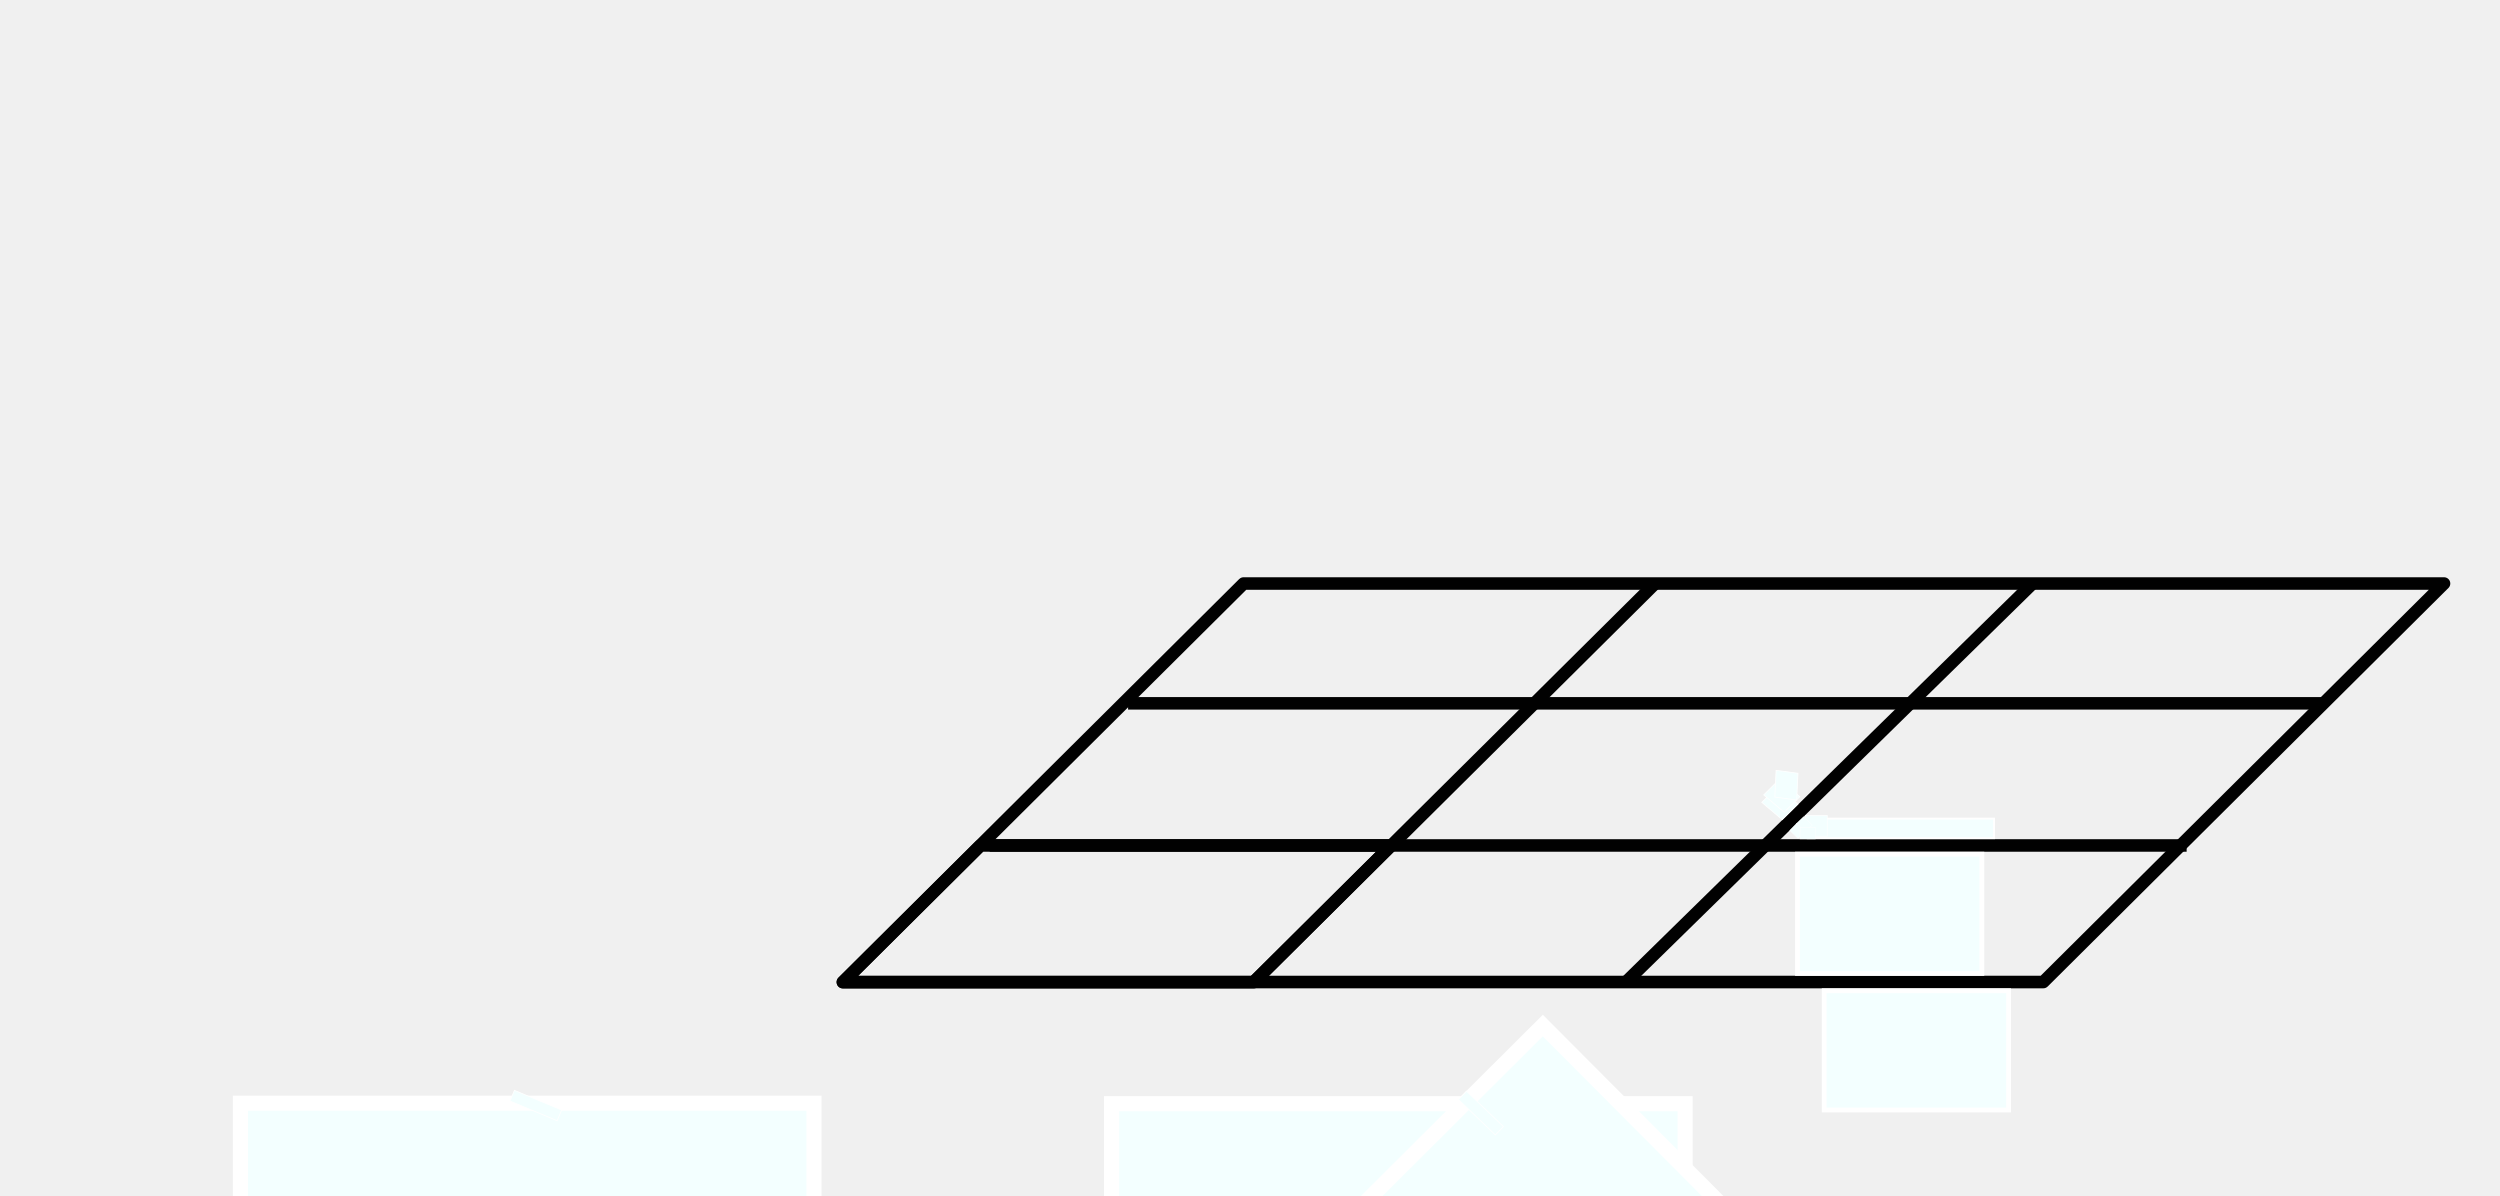
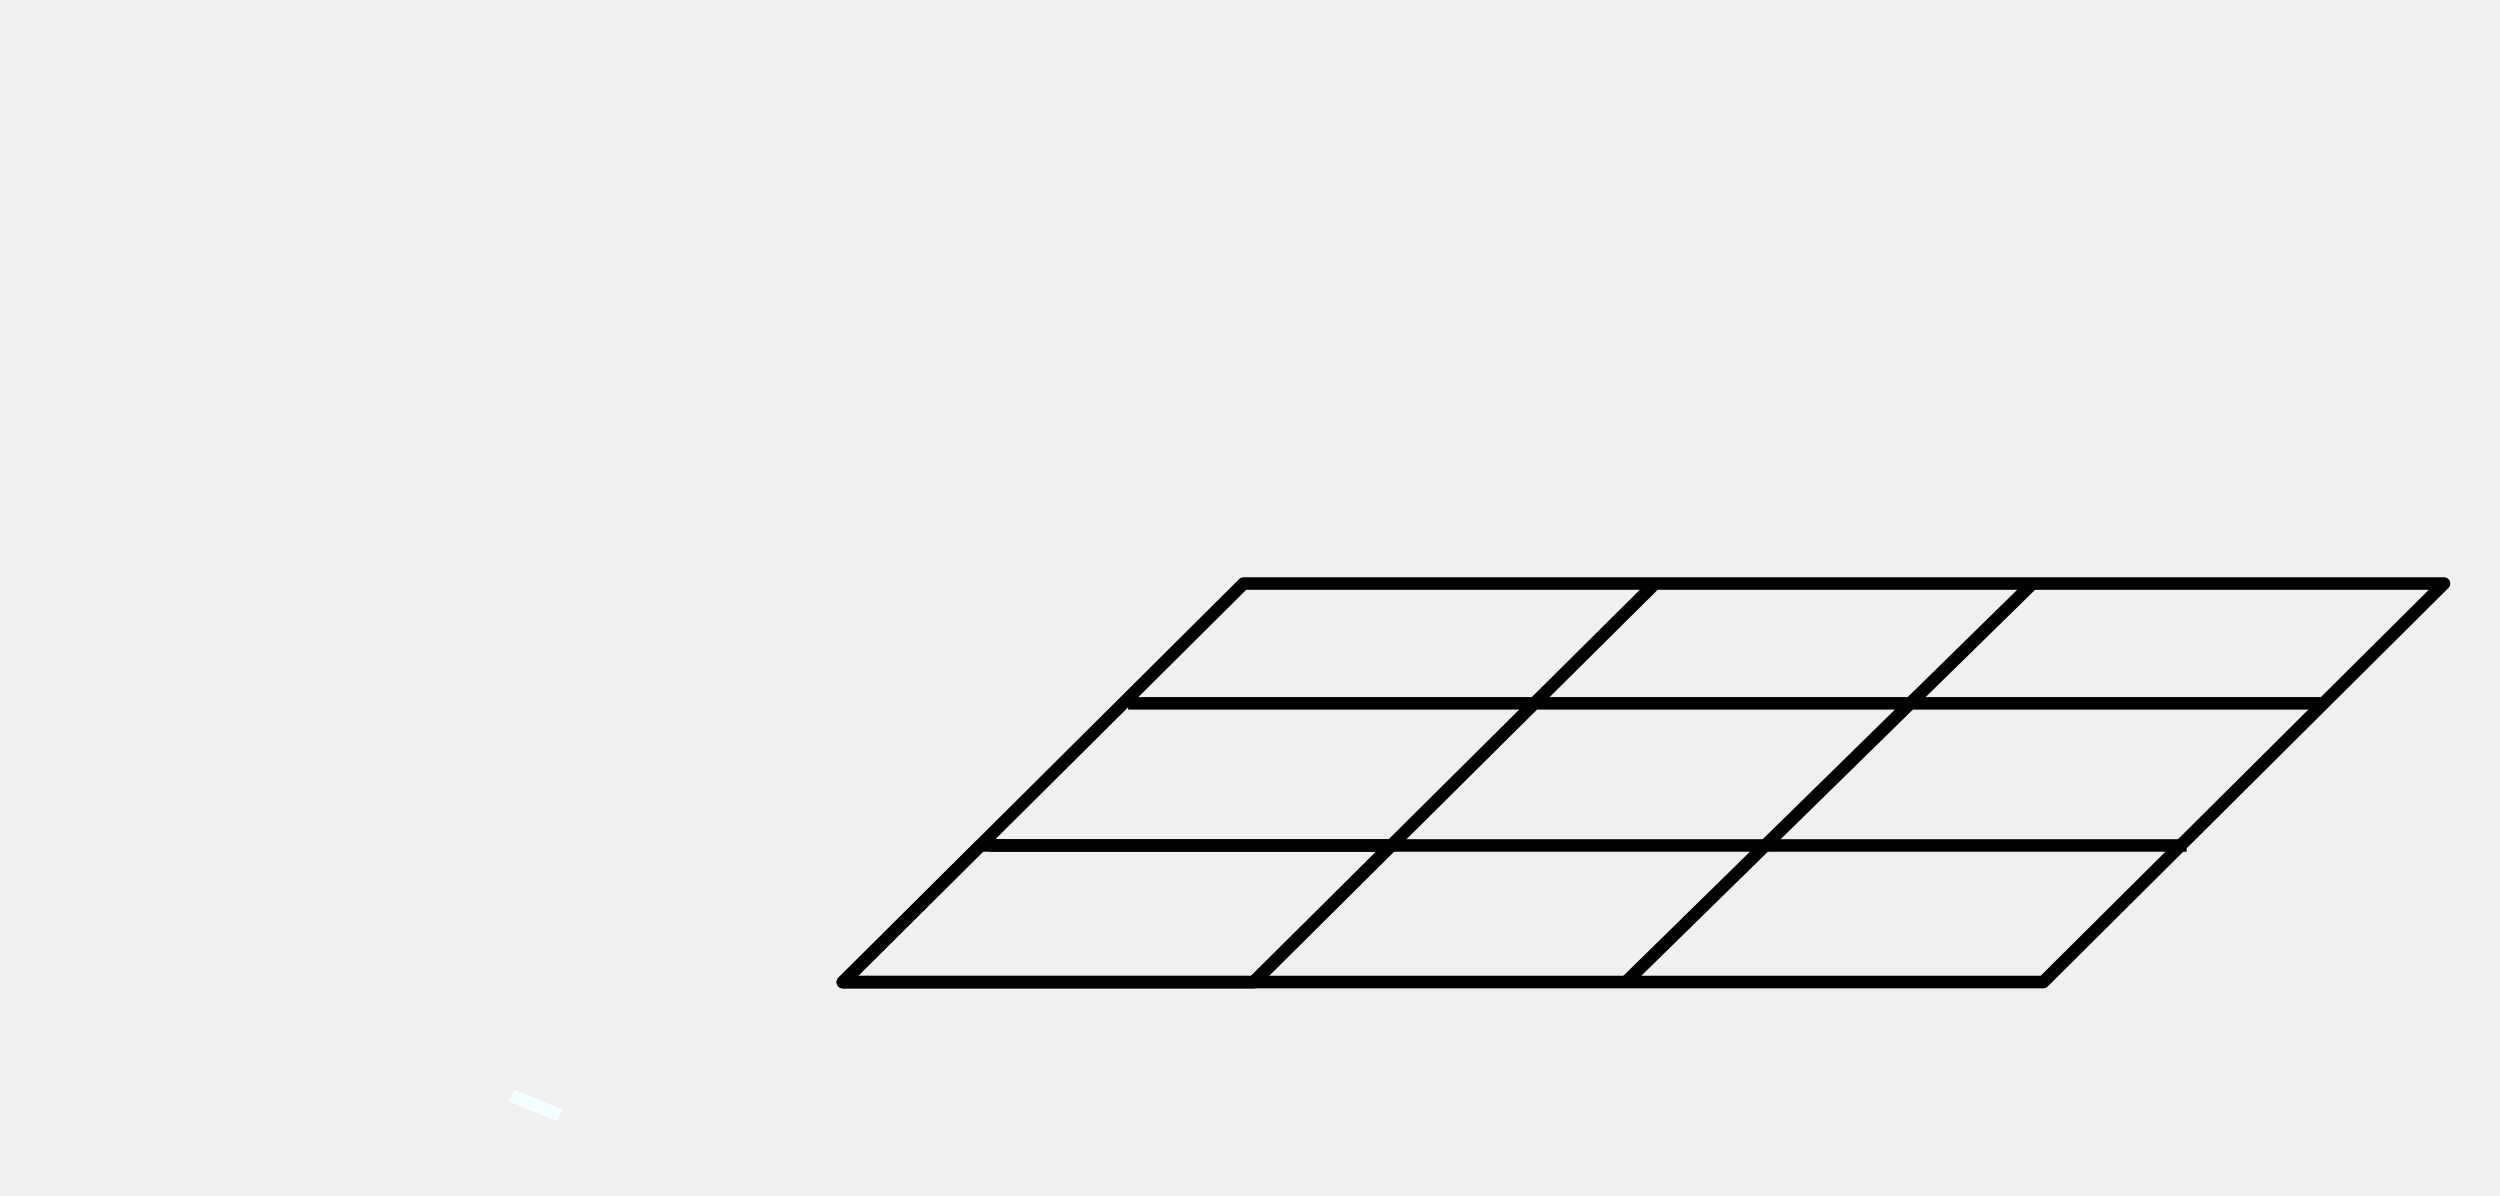
<svg xmlns="http://www.w3.org/2000/svg" version="1.1" id="svg3718" xml:space="preserve" width="198.778" height="95.048" viewBox="0 0 198.778 95.048">
  <defs id="defs3722">
    <clipPath clipPathUnits="userSpaceOnUse" id="clipPath3788">
      <path d="M 0,0 H 2384 V 3370 H 0 Z" id="path3786" />
    </clipPath>
    <clipPath clipPathUnits="userSpaceOnUse" id="clipPath4242">
      <path d="M 0,0 H 2384 V 3370 H 0 Z" id="path4240" />
    </clipPath>
  </defs>
  <g id="g3726" transform="matrix(1.333333,0,0,-1.333333,0,95.04741)">
    <g id="g3728" transform="translate(72,769.89)">
      <g id="g4234" transform="matrix(0.3175,0,0,0.3175,128.6383,-756.0804)">
        <g id="g4236">
          <g id="g4260" transform="matrix(0.2299645,0,0,0.2294777,-627.6384,-67.91339)" />
          <g id="g4284" transform="matrix(0.2299645,0,0,0.2294777,-627.6384,-67.91339)">
            <path d="M 782.149,392.803 H 1117.58 L 1005.2,280.907 H 669.76 Z" style="fill:none;stroke:#010101;stroke-width:10.283;stroke-linecap:butt;stroke-linejoin:round;stroke-miterlimit:10;stroke-dasharray:none;stroke-opacity:1" id="path4286" />
          </g>
          <g id="g4296" transform="matrix(0.2299645,0,0,0.2294777,-627.6384,-67.91339)">
            <path d="M 997.054,607.213 H 1977.45 L 1650.16,281.032 h -980.4 z" style="fill:none;stroke:#010101;stroke-width:10.283;stroke-linecap:butt;stroke-linejoin:round;stroke-miterlimit:10;stroke-dasharray:none;stroke-opacity:1" id="path4298" />
          </g>
          <g id="g4300" transform="matrix(0.2299645,0,0,0.2294777,-627.6384,-67.91339)">
            <path d="M 789.676,392.803 H 1767.24" style="fill:none;stroke:#010101;stroke-width:10.283;stroke-linecap:butt;stroke-linejoin:round;stroke-miterlimit:10;stroke-dasharray:none;stroke-opacity:1" id="path4302" />
          </g>
          <g id="g4304" transform="matrix(0.2299645,0,0,0.2294777,-627.6384,-67.91339)">
            <path d="M 902.677,509.137 H 1877.16" style="fill:none;stroke:#010101;stroke-width:10.283;stroke-linecap:butt;stroke-linejoin:round;stroke-miterlimit:10;stroke-dasharray:none;stroke-opacity:1" id="path4306" />
          </g>
          <g id="g4308" transform="matrix(0.2299645,0,0,0.2294777,-627.6384,-67.91339)">
            <path d="m 1005.32,281.032 327.66,326.06" style="fill:none;stroke:#010101;stroke-width:10.283;stroke-linecap:butt;stroke-linejoin:round;stroke-miterlimit:10;stroke-dasharray:none;stroke-opacity:1" id="path4310" />
          </g>
          <g id="g4312" transform="matrix(0.2299645,0,0,0.2294777,-627.6384,-67.91339)">
            <path d="m 1309.3,281.032 332.47,326.553" style="fill:none;stroke:#010101;stroke-width:10.283;stroke-linecap:butt;stroke-linejoin:round;stroke-miterlimit:10;stroke-dasharray:none;stroke-opacity:1" id="path4314" />
          </g>
-           <rect style="opacity:1;fill:#f3ffff;fill-opacity:1;stroke:#ffffff;stroke-width:2.838;stroke-miterlimit:10;stroke-dasharray:none;stroke-dashoffset:0;stroke-opacity:1" id="rect7735" width="107.719" height="71.257" x="-586.772" y="26.18" transform="scale(1,-1)" />
-           <rect style="opacity:1;fill:#f3ffff;fill-opacity:1;stroke:#ffffff;stroke-width:2.835;stroke-miterlimit:10;stroke-dasharray:none;stroke-dashoffset:0;stroke-opacity:1" id="rect7735-6" width="107.719" height="71.077" x="-423.153" y="26.269" transform="scale(1,-1)" />
-           <rect style="opacity:1;fill:#f3ffff;fill-opacity:1;stroke:#ffffff;stroke-width:2.867;stroke-miterlimit:10;stroke-dasharray:none;stroke-dashoffset:0;stroke-opacity:1" id="rect7735-6-0" width="107.719" height="72.714" x="-233.256" y="250.593" transform="matrix(0.7057306,-0.7084803,-0.7084803,-0.7057306,0,0)" />
-           <rect style="opacity:1;fill:#f3ffff;fill-opacity:1;stroke:#ffffff;stroke-width:0.902;stroke-miterlimit:10;stroke-dasharray:none;stroke-dashoffset:0;stroke-opacity:1" id="rect7735-6-0-8" width="34.629" height="22.407" x="-294.325" y="-20.597" transform="scale(1,-1)" />
-           <rect style="opacity:1;fill:#f3ffff;fill-opacity:1;stroke:#ffffff;stroke-width:0.367;stroke-miterlimit:10;stroke-dasharray:none;stroke-dashoffset:0;stroke-opacity:1" id="rect7735-6-0-8-8" width="34.995" height="3.667" x="-292.405" y="-27.272" transform="scale(1,-1)" />
-           <rect style="opacity:1;fill:#f3ffff;fill-opacity:1;stroke:#ffffff;stroke-width:0.129;stroke-miterlimit:10;stroke-dasharray:none;stroke-dashoffset:0;stroke-opacity:1" id="rect7735-6-0-8-8-7" width="4.082" height="3.903" x="-292.814" y="-27.868" transform="scale(1,-1)" />
-           <rect style="opacity:1;fill:#f3ffff;fill-opacity:1;stroke:#ffffff;stroke-width:0.067;stroke-miterlimit:10;stroke-dasharray:none;stroke-dashoffset:0;stroke-opacity:1" id="rect7735-6-0-8-8-7-0" width="2.242" height="1.917" x="219.195" y="-186.312" transform="matrix(-0.7180651,0.695976,0.7275787,0.6860242,0,0)" />
-           <rect style="opacity:1;fill:#f3ffff;fill-opacity:1;stroke:#ffffff;stroke-width:0.148;stroke-miterlimit:10;stroke-dasharray:none;stroke-dashoffset:0;stroke-opacity:1" id="rect7735-6-0-8-8-7-0-8" width="5.031" height="4.146" x="229.211" y="-172.191" transform="matrix(-0.7627551,0.6466875,0.7105976,0.7035986,0,0)" />
          <rect style="opacity:1;fill:#f3ffff;fill-opacity:1;stroke:#ffffff;stroke-width:0.148;stroke-miterlimit:10;stroke-dasharray:none;stroke-dashoffset:0;stroke-opacity:1" id="rect7735-9" width="9.609" height="2.177" x="-484.945" y="227.935" transform="matrix(0.9229909,-0.3848218,-0.3848218,-0.9229909,0,0)" />
-           <rect style="opacity:1;fill:#f3ffff;fill-opacity:1;stroke:#ffffff;stroke-width:0.148;stroke-miterlimit:10;stroke-dasharray:none;stroke-dashoffset:0;stroke-opacity:1" id="rect7735-9-9" width="9.609" height="2.177" x="-240.663" y="264.087" transform="matrix(0.7215335,-0.6923796,-0.6923796,-0.7215335,0,0)" />
-           <rect style="opacity:1;fill:#f3ffff;fill-opacity:1;stroke:#ffffff;stroke-width:0.148;stroke-miterlimit:10;stroke-dasharray:none;stroke-dashoffset:0;stroke-opacity:1" id="rect7735-6-0-8-8-7-0-8-6" width="5.031" height="4.146" x="229.954" y="-170.884" transform="matrix(-0.7627551,0.6466875,0.7105976,0.7035986,0,0)" />
-           <rect style="opacity:1;fill:#f3ffff;fill-opacity:1;stroke:#ffffff;stroke-width:0.148;stroke-miterlimit:10;stroke-dasharray:none;stroke-dashoffset:0;stroke-opacity:1" id="rect7735-6-0-8-8-7-0-8-8" width="5.031" height="4.146" x="-8.869" y="-300.858" transform="matrix(0.04680781,0.9989039,0.9910436,-0.1335385,0,0)" />
-           <rect style="opacity:1;fill:#f3ffff;fill-opacity:1;stroke:#ffffff;stroke-width:0.065;stroke-miterlimit:10;stroke-dasharray:none;stroke-dashoffset:0;stroke-opacity:1" id="rect7735-6-0-8-8-7-0-7" width="2.154" height="1.845" x="227.915" y="-186.679" transform="matrix(-0.7216719,0.6922353,0.6950024,0.7190074,0,0)" />
-           <rect style="opacity:1;fill:#f3ffff;fill-opacity:1;stroke:#ffffff;stroke-width:0.081;stroke-miterlimit:10;stroke-dasharray:none;stroke-dashoffset:0;stroke-opacity:1" id="rect7735-6-0-8-8-7-0-7-1" width="2.148" height="2.884" x="22.996" y="-294.084" transform="matrix(0.01011274,0.9999489,0.9999988,-0.00154905,0,0)" />
-           <rect style="opacity:1;fill:#f3ffff;fill-opacity:1;stroke:#ffffff;stroke-width:0.902;stroke-miterlimit:10;stroke-dasharray:none;stroke-dashoffset:0;stroke-opacity:1" id="rect7735-6-0-8-9" width="34.629" height="22.407" x="-289.305" y="5.053" transform="scale(1,-1)" />
        </g>
      </g>
    </g>
  </g>
</svg>
